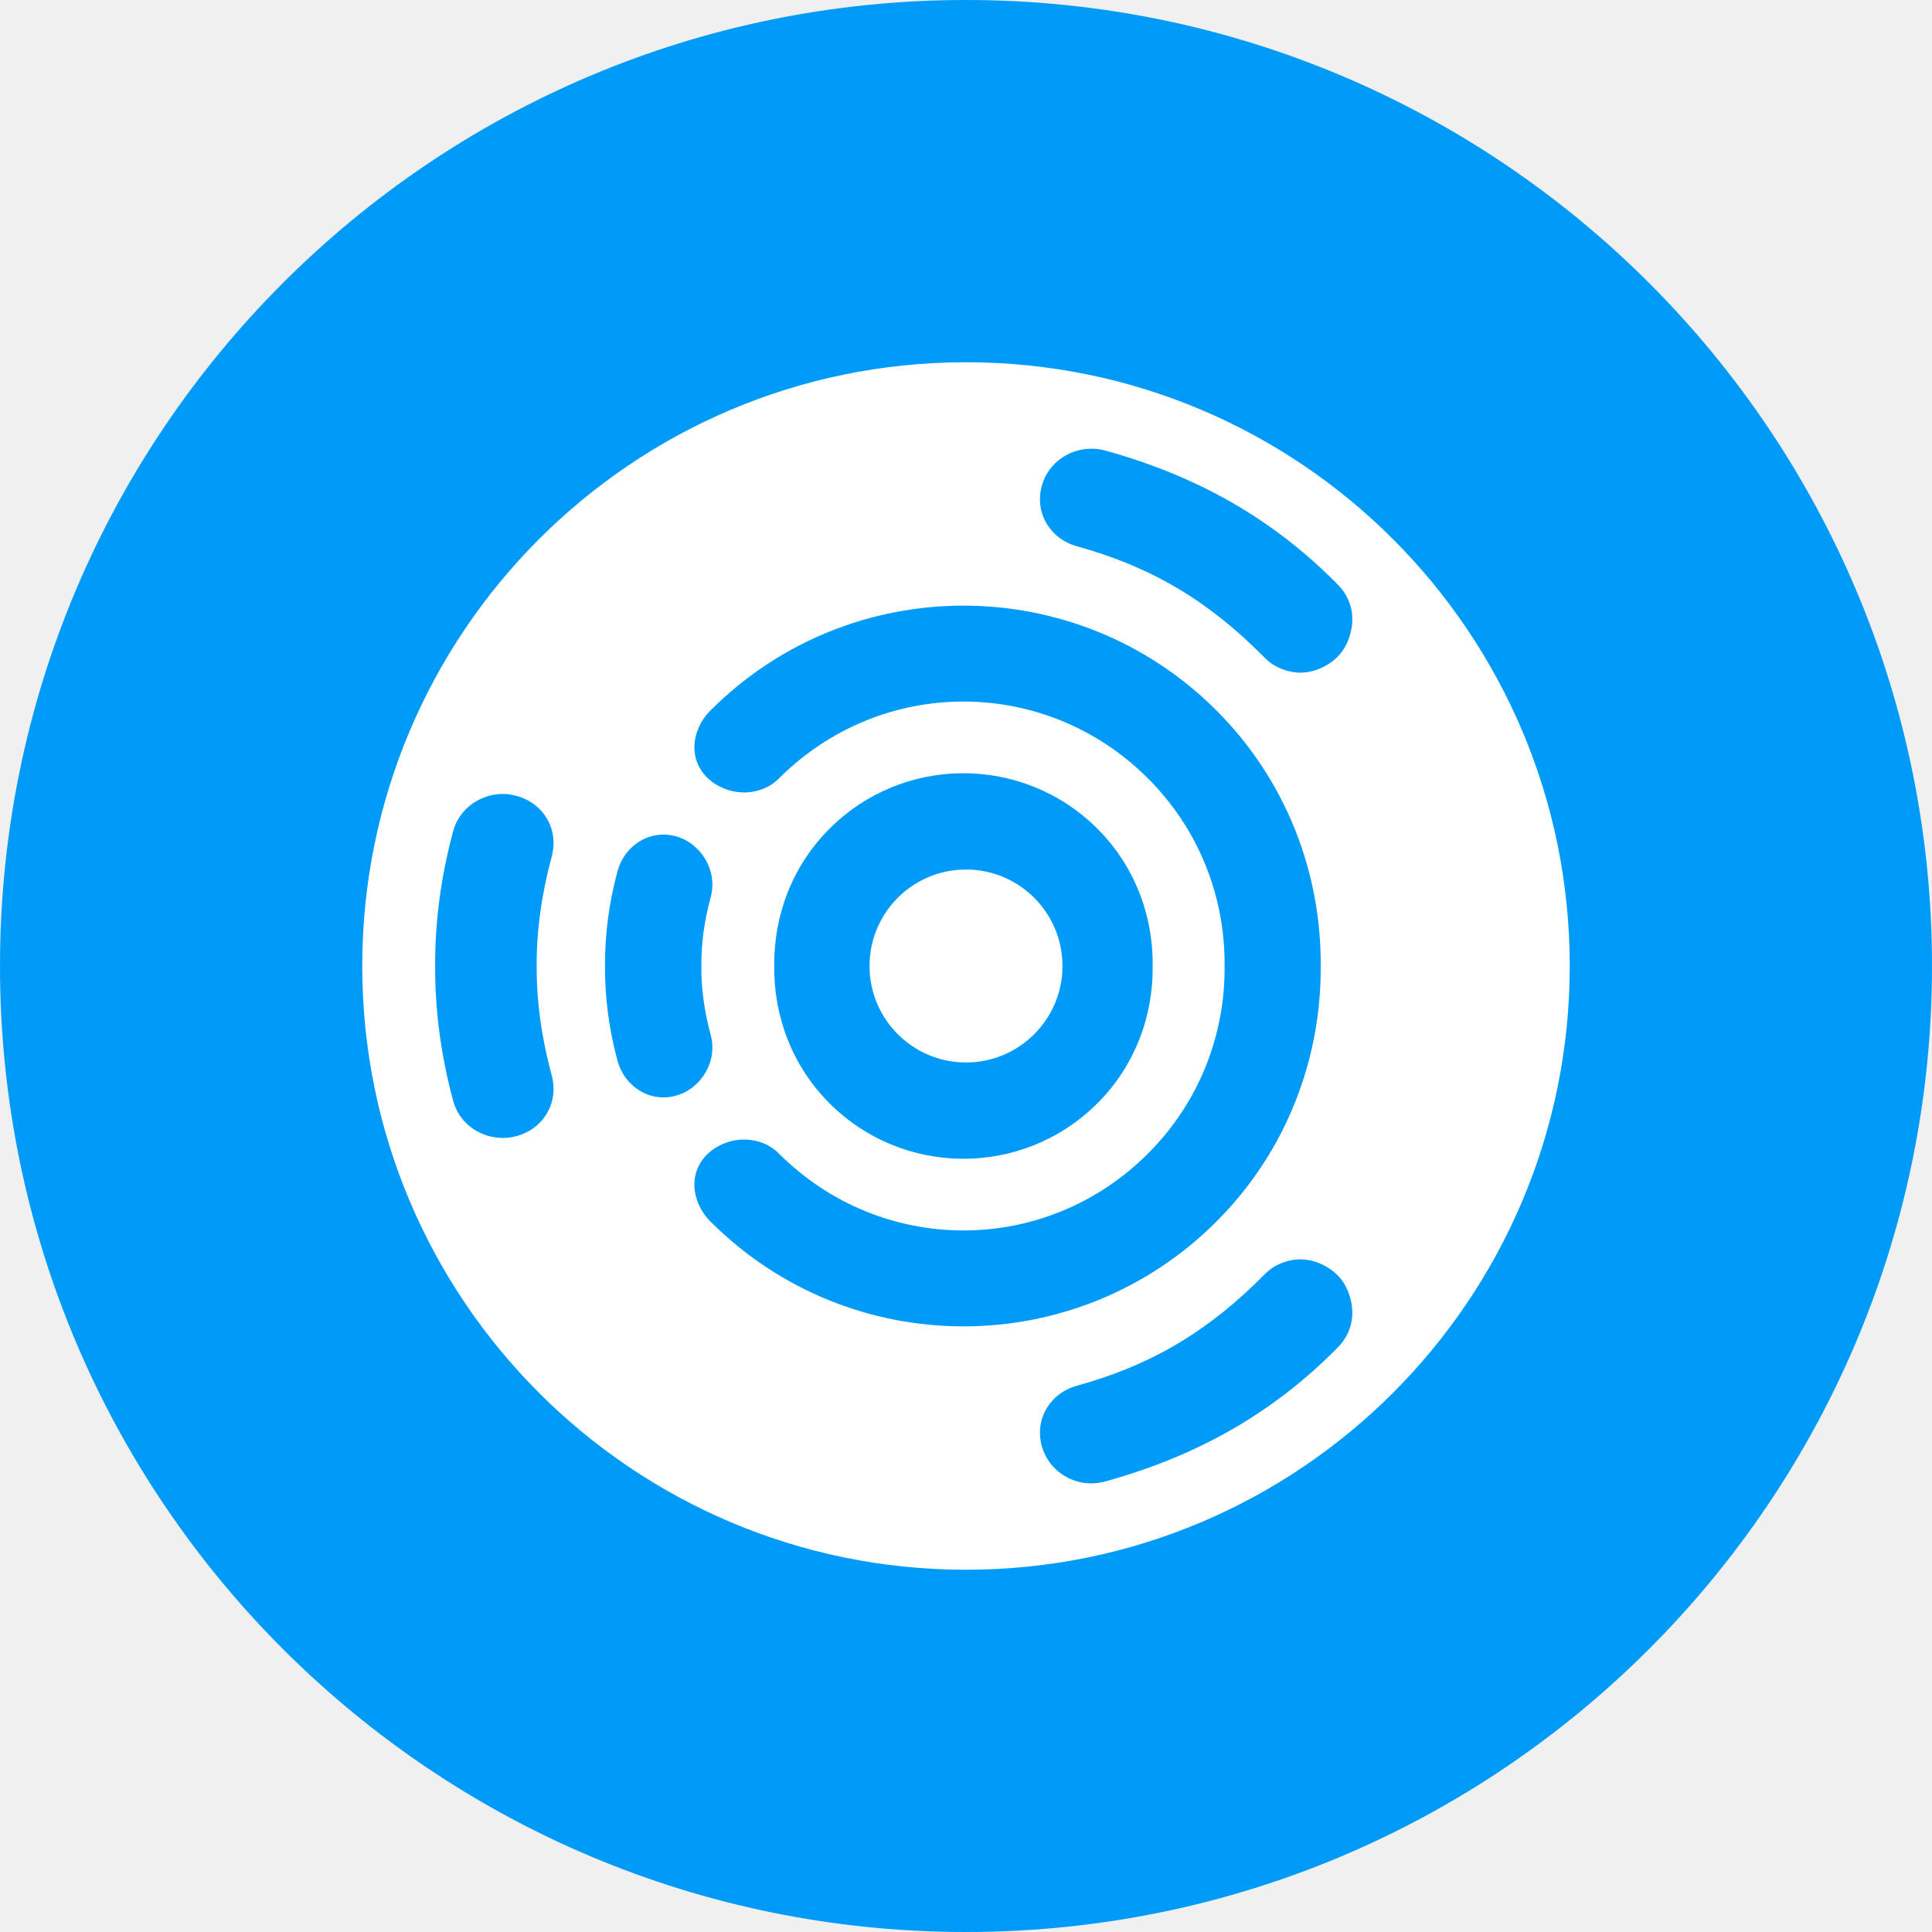
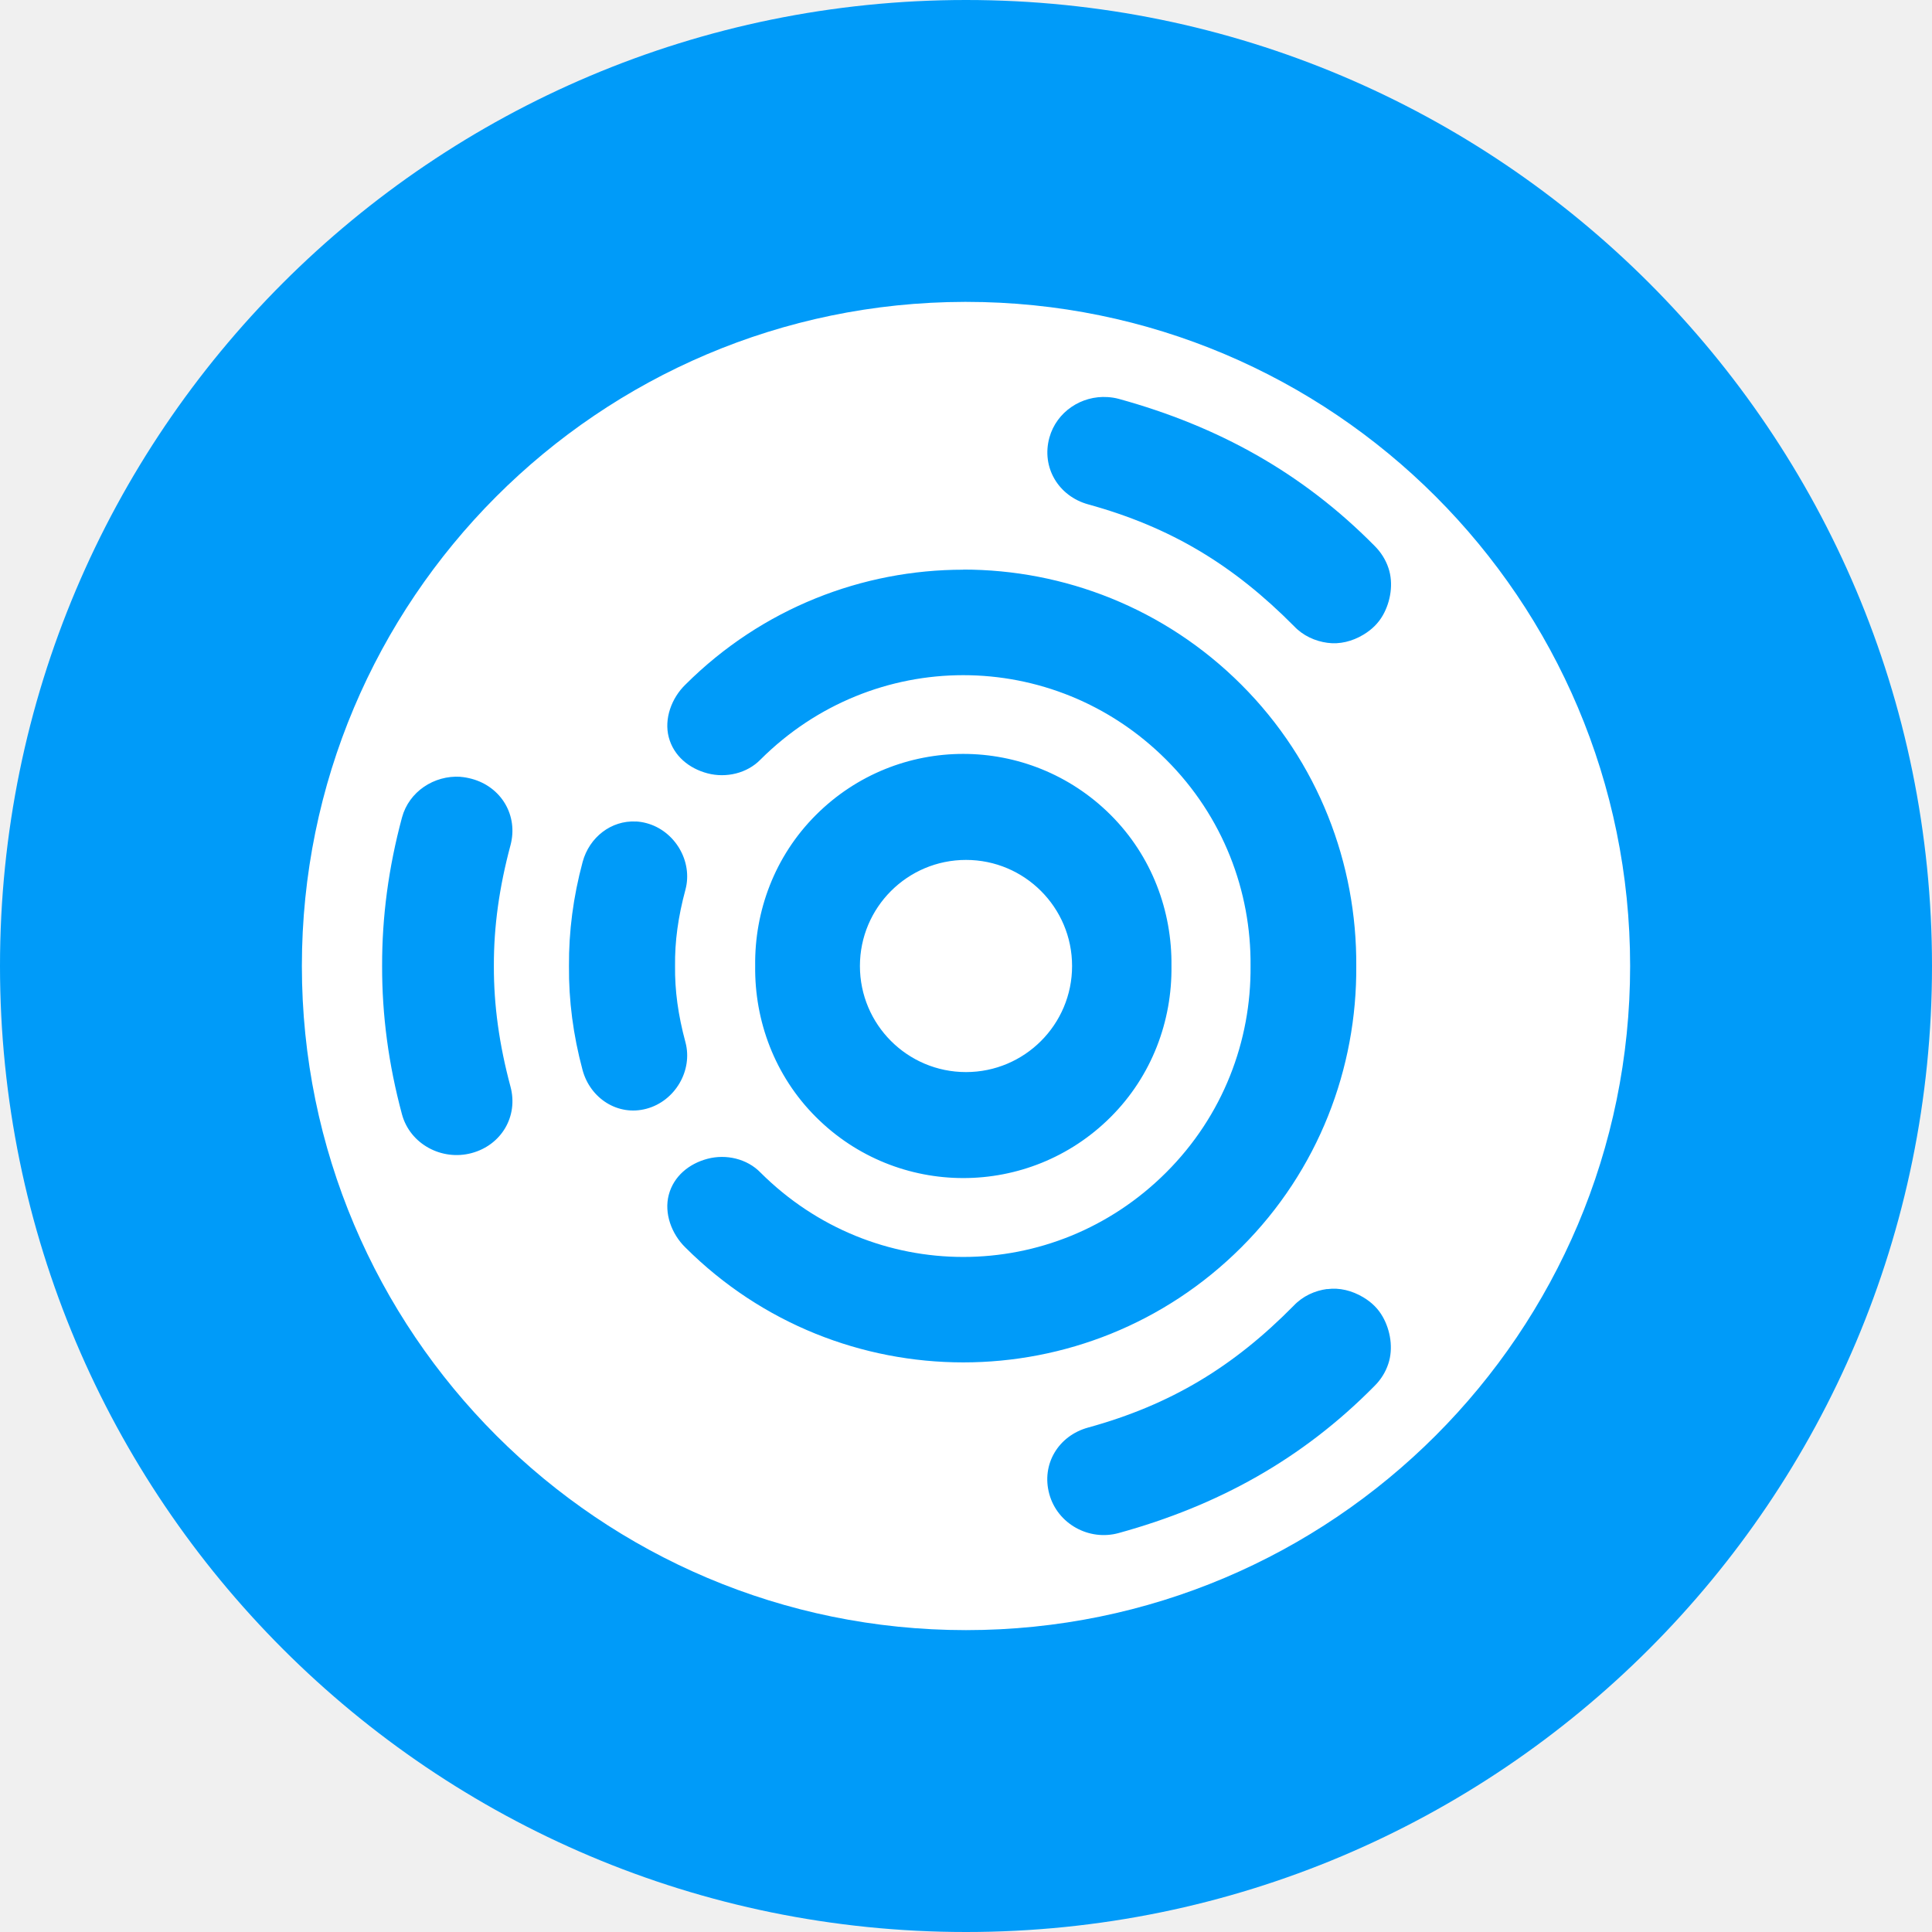
<svg xmlns="http://www.w3.org/2000/svg" version="1.1" width="32" height="32" id="svg2">
  <defs id="defs4" />
-   <g id="g864">
+   <g id="g837">
    <circle style="fill:#009bf9;fill-opacity:1;stroke-width:8.788;stroke-linecap:round;stroke-linejoin:round;paint-order:markers fill stroke" id="path859" cx="16" cy="16" r="16" />
-     <path id="path857" style="fill:#ffffff;fill-opacity:1;stroke-width:10.546;stroke-linecap:round;stroke-linejoin:round;paint-order:markers fill stroke" d="M 15.98 6 A 10 10 0 0 0 6 16 A 10 10 0 0 0 16 26 A 10 10 0 0 0 26 16 A 10 10 0 0 0 16 6 A 10 10 0 0 0 15.98 6 z M 18.133 7.434 C 18.189 7.437 18.245 7.446 18.301 7.461 C 19.795 7.873 21.063 8.572 22.15 9.674 C 22.245 9.767 22.318 9.882 22.359 10.008 C 22.439 10.241 22.391 10.516 22.275 10.719 C 22.206 10.84 22.109 10.936 21.982 11.012 C 21.813 11.113 21.624 11.16 21.439 11.135 C 21.255 11.11 21.073 11.028 20.938 10.885 C 20.029 9.965 19.087 9.393 17.84 9.049 C 17.392 8.926 17.132 8.492 17.256 8.045 C 17.364 7.654 17.74 7.407 18.133 7.434 z M 15.957 10.031 C 17.471 10.031 18.987 10.608 20.143 11.762 C 21.309 12.926 21.886 14.465 21.875 16 C 21.886 17.535 21.309 19.074 20.143 20.238 C 17.83 22.546 14.086 22.546 11.773 20.238 C 11.566 20.037 11.45 19.725 11.523 19.445 C 11.597 19.166 11.827 18.976 12.107 18.902 C 12.387 18.829 12.703 18.902 12.904 19.109 C 14.602 20.804 17.314 20.804 19.012 19.109 C 19.871 18.252 20.294 17.125 20.283 16 C 20.294 14.875 19.871 13.748 19.012 12.891 C 17.314 11.196 14.602 11.196 12.904 12.891 C 12.703 13.098 12.387 13.171 12.107 13.098 C 11.827 13.024 11.597 12.834 11.523 12.555 C 11.45 12.275 11.566 11.963 11.773 11.762 C 12.93 10.608 14.443 10.031 15.957 10.031 z M 15.957 12.807 C 16.759 12.807 17.563 13.113 18.176 13.725 C 18.799 14.347 19.102 15.175 19.092 16 C 19.102 16.825 18.799 17.653 18.176 18.275 C 16.95 19.499 14.966 19.499 13.74 18.275 C 13.117 17.653 12.814 16.825 12.824 16 C 12.814 15.175 13.117 14.347 13.74 13.725 C 14.353 13.113 15.155 12.807 15.957 12.807 z M 8.385 13.152 C 8.441 13.156 8.497 13.167 8.553 13.182 C 9.002 13.302 9.259 13.736 9.139 14.184 C 8.969 14.815 8.887 15.407 8.889 16 C 8.887 16.593 8.969 17.185 9.139 17.816 C 9.259 18.264 9.002 18.698 8.553 18.818 C 8.104 18.939 7.626 18.682 7.506 18.234 C 7.303 17.48 7.205 16.74 7.207 16 C 7.205 15.26 7.303 14.52 7.506 13.766 C 7.611 13.374 7.991 13.127 8.385 13.152 z M 11.027 13.824 C 11.08 13.827 11.134 13.835 11.188 13.85 C 11.616 13.964 11.888 14.424 11.773 14.852 C 11.663 15.264 11.613 15.631 11.617 16 C 11.613 16.369 11.663 16.736 11.773 17.148 C 11.888 17.576 11.616 18.036 11.188 18.15 C 10.759 18.265 10.341 17.994 10.227 17.566 C 10.085 17.038 10.018 16.519 10.021 16 C 10.018 15.481 10.085 14.962 10.227 14.434 C 10.327 14.06 10.659 13.805 11.027 13.824 z M 16 14.402 C 15.118 14.402 14.402 15.118 14.402 16 C 14.402 16.882 15.118 17.598 16 17.598 C 16.882 17.598 17.598 16.882 17.598 16 C 17.598 15.118 16.882 14.402 16 14.402 z M 21.439 20.865 C 21.624 20.84 21.813 20.887 21.982 20.988 C 22.109 21.064 22.206 21.16 22.275 21.281 C 22.391 21.484 22.439 21.759 22.359 21.992 C 22.318 22.118 22.245 22.233 22.15 22.326 C 21.063 23.428 19.795 24.127 18.301 24.539 C 17.853 24.662 17.379 24.4 17.256 23.953 C 17.132 23.506 17.392 23.074 17.84 22.951 C 19.087 22.607 20.029 22.035 20.938 21.115 C 21.073 20.972 21.255 20.89 21.439 20.865 z " />
+     <path id="path857" style="fill:#ffffff;fill-opacity:1;stroke-width:11.601;stroke-linecap:round;stroke-linejoin:round;paint-order:markers fill stroke" d="M 15.979,5 A 11,11 0 0 0 5,16 a 11,11 0 0 0 11,11 11,11 0 0 0 11,-11 11,11 0 0 0 -11,-11 11,11 0 0 0 -0.021,0 z m 2.368,1.577 c 0.062,0.004 0.123,0.013 0.185,0.03 1.643,0.453 3.038,1.222 4.235,2.434 0.104,0.103 0.184,0.229 0.23,0.367 0.087,0.257 0.035,0.559 -0.092,0.782 -0.076,0.134 -0.183,0.238 -0.322,0.322 -0.186,0.112 -0.395,0.163 -0.597,0.135 -0.202,-0.027 -0.403,-0.117 -0.552,-0.275 C 20.432,9.361 19.396,8.732 18.024,8.354 17.531,8.218 17.246,7.741 17.381,7.249 17.5,6.819 17.914,6.548 18.346,6.577 Z m -2.393,2.857 c 1.665,-2e-6 3.332,0.634 4.604,1.904 1.283,1.281 1.917,2.973 1.906,4.662 0.012,1.689 -0.622,3.382 -1.906,4.662 -2.543,2.538 -6.663,2.538 -9.206,0 -0.228,-0.222 -0.356,-0.565 -0.275,-0.872 0.081,-0.307 0.334,-0.516 0.642,-0.597 0.308,-0.081 0.655,-5.05e-4 0.877,0.228 1.868,1.864 4.85,1.864 6.718,0 0.946,-0.944 1.41,-2.183 1.399,-3.42 0.012,-1.237 -0.453,-2.477 -1.399,-3.42 -1.868,-1.864 -4.85,-1.864 -6.718,0 -0.222,0.228 -0.569,0.309 -0.877,0.228 -0.308,-0.081 -0.561,-0.29 -0.642,-0.597 -0.081,-0.307 0.047,-0.651 0.275,-0.872 1.272,-1.269 2.937,-1.904 4.602,-1.904 z m 0,3.053 c 0.882,0 1.766,0.337 2.441,1.01 0.686,0.684 1.019,1.596 1.008,2.503 0.012,0.907 -0.322,1.819 -1.008,2.503 -1.349,1.346 -3.531,1.346 -4.879,0 -0.686,-0.684 -1.019,-1.596 -1.008,-2.503 -0.012,-0.907 0.322,-1.819 1.008,-2.503 0.674,-0.673 1.556,-1.01 2.438,-1.01 z m -8.329,0.38 c 0.062,0.004 0.123,0.016 0.185,0.032 0.494,0.132 0.777,0.609 0.645,1.102 -0.186,0.694 -0.277,1.346 -0.275,1.998 -0.002,0.652 0.089,1.304 0.275,1.998 0.133,0.493 -0.151,0.97 -0.645,1.102 -0.494,0.132 -1.019,-0.15 -1.152,-0.642 -0.223,-0.829 -0.331,-1.644 -0.329,-2.458 -0.002,-0.814 0.106,-1.628 0.329,-2.458 0.116,-0.431 0.534,-0.702 0.967,-0.675 z m 2.907,0.739 c 0.058,0.003 0.117,0.012 0.176,0.028 0.471,0.126 0.771,0.632 0.645,1.102 -0.122,0.453 -0.177,0.858 -0.172,1.263 -0.005,0.406 0.05,0.81 0.172,1.263 0.126,0.47 -0.173,0.976 -0.645,1.102 C 10.235,18.492 9.776,18.193 9.649,17.723 9.493,17.142 9.419,16.571 9.424,16 c -0.004,-0.57 0.07,-1.142 0.226,-1.723 0.111,-0.411 0.475,-0.691 0.881,-0.67 z M 16,14.243 c -0.97,1.18e-4 -1.757,0.787 -1.757,1.757 1.18e-4,0.97 0.787,1.757 1.757,1.757 0.97,-1.18e-4 1.757,-0.787 1.757,-1.757 C 17.757,15.03 16.97,14.243 16,14.243 Z m 5.983,7.109 c 0.202,-0.028 0.411,0.024 0.597,0.135 0.14,0.084 0.246,0.188 0.322,0.322 0.127,0.223 0.179,0.525 0.092,0.782 -0.046,0.139 -0.126,0.265 -0.23,0.367 -1.196,1.212 -2.591,1.981 -4.235,2.434 -0.493,0.136 -1.014,-0.153 -1.149,-0.645 -0.136,-0.492 0.149,-0.967 0.642,-1.102 1.372,-0.378 2.408,-1.007 3.407,-2.02 0.149,-0.158 0.35,-0.248 0.552,-0.275 z" />
  </g>
</svg>
